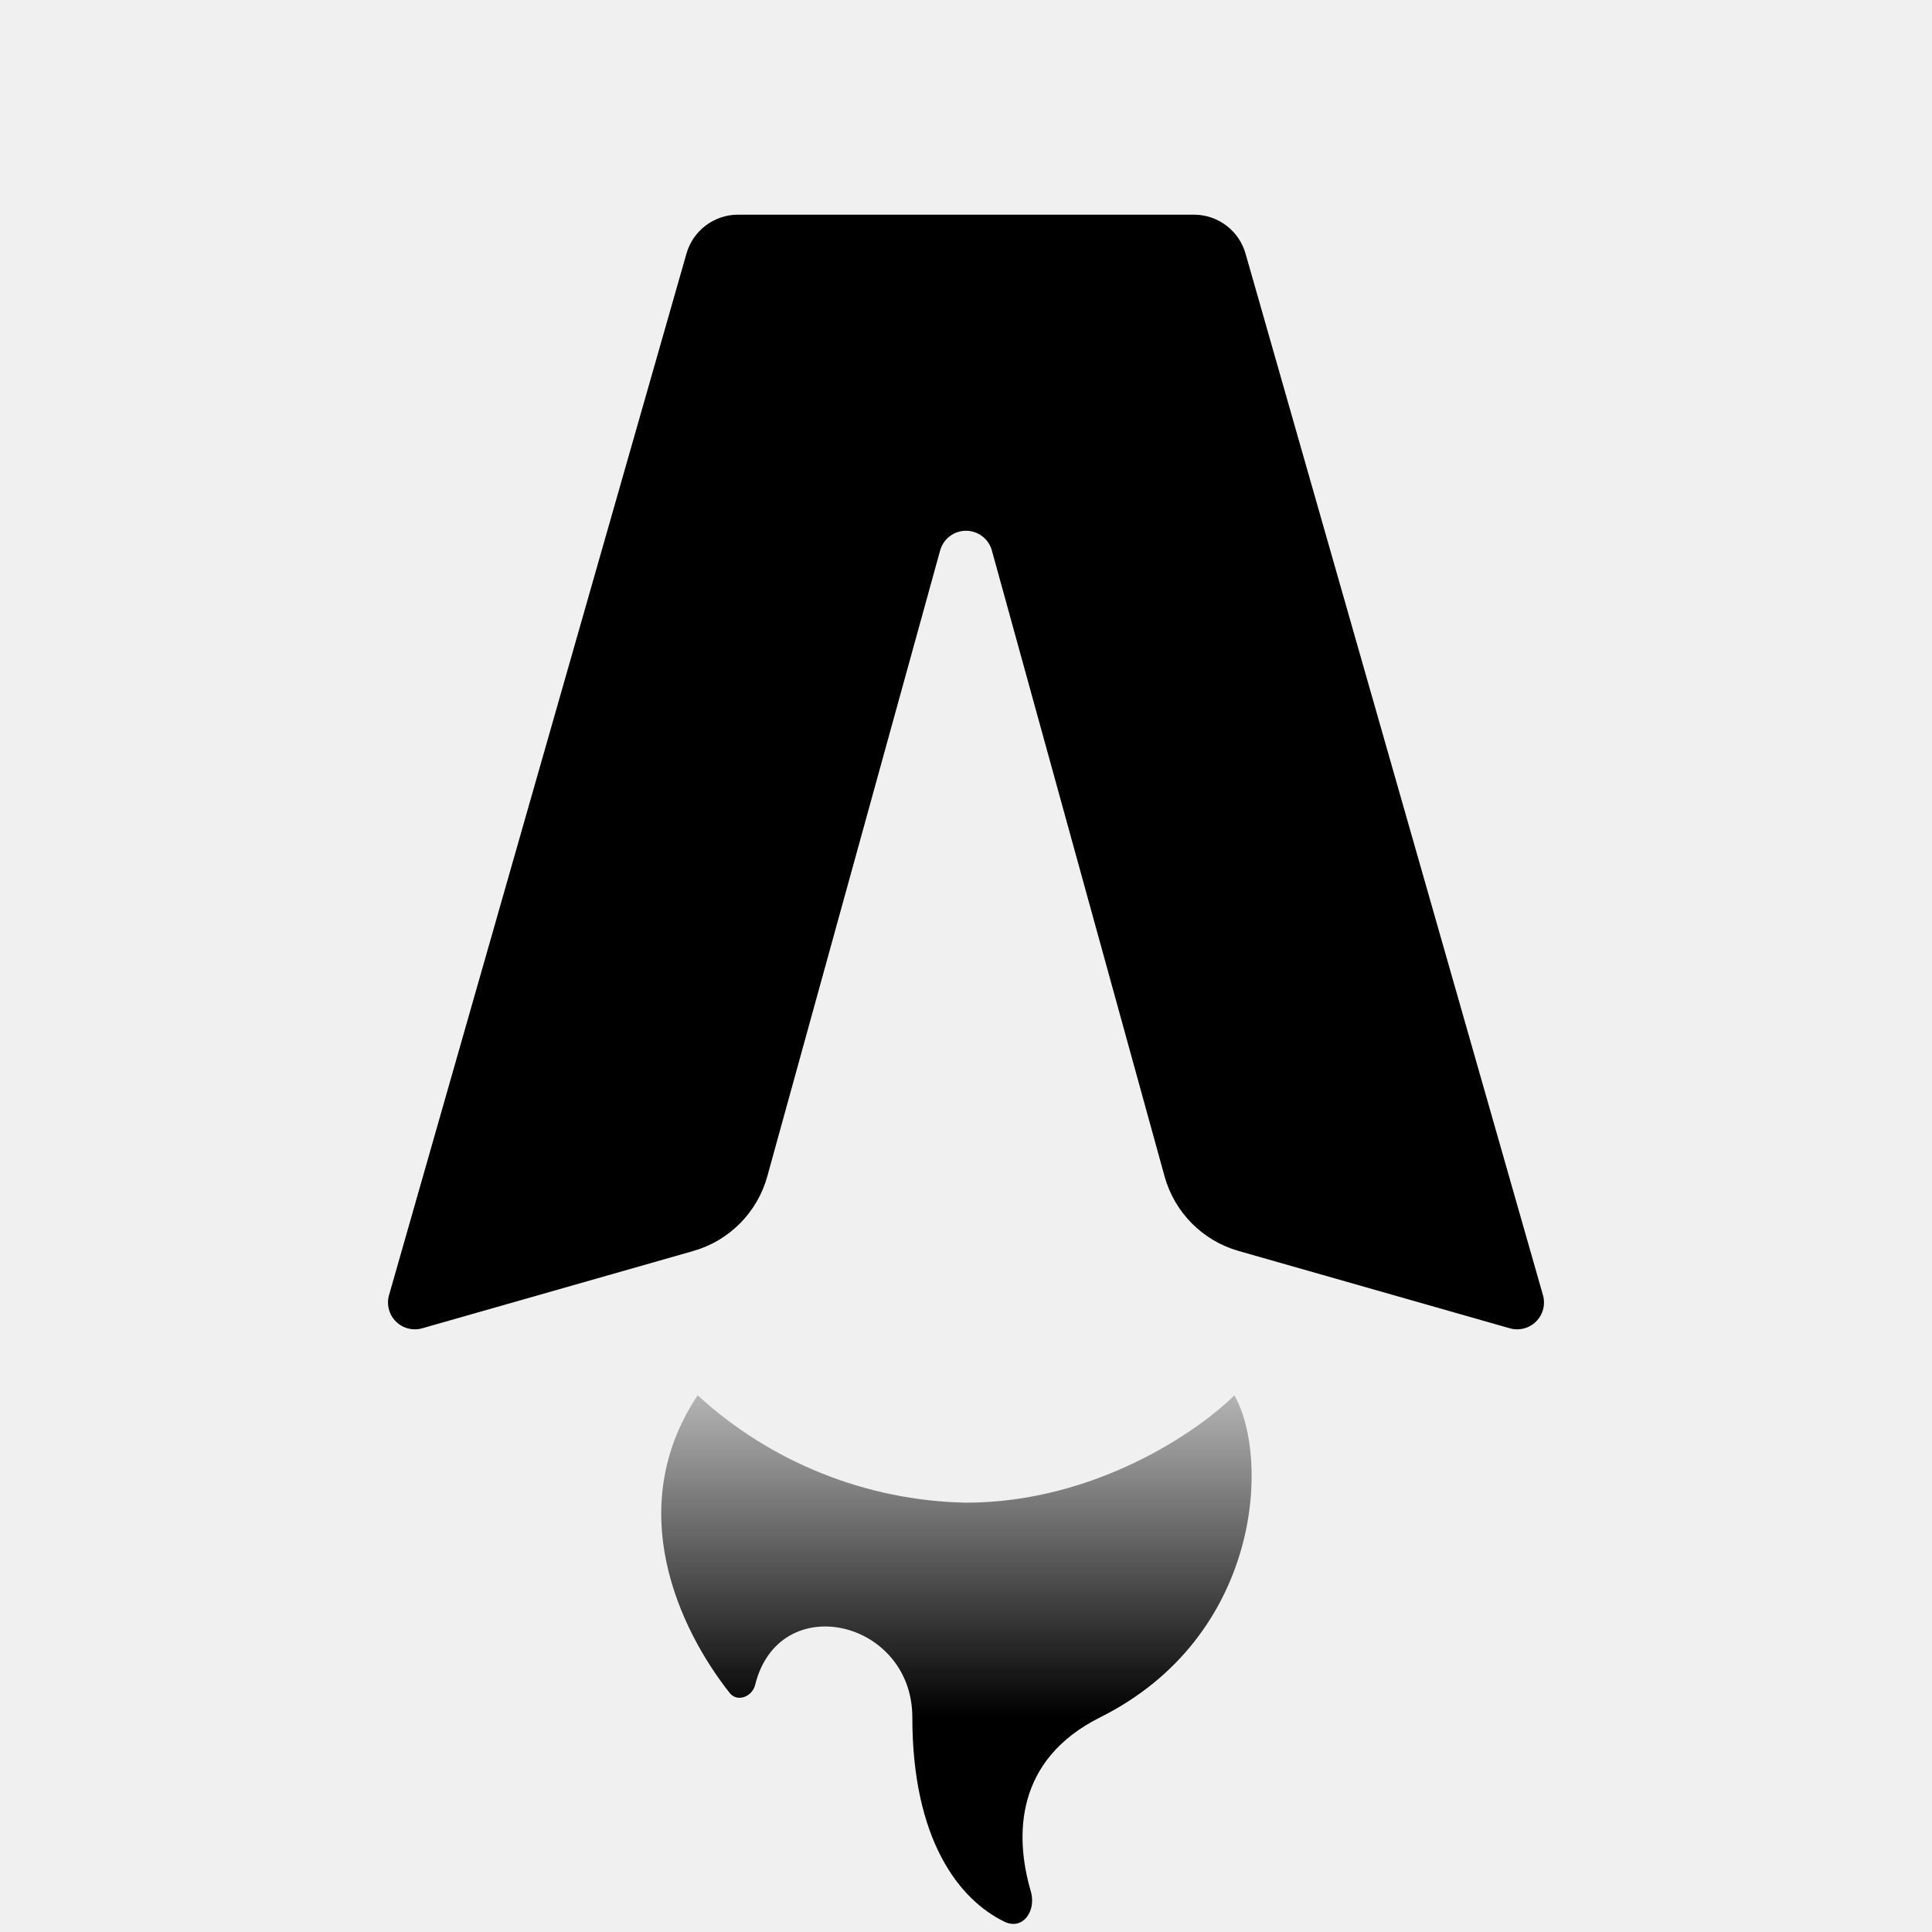
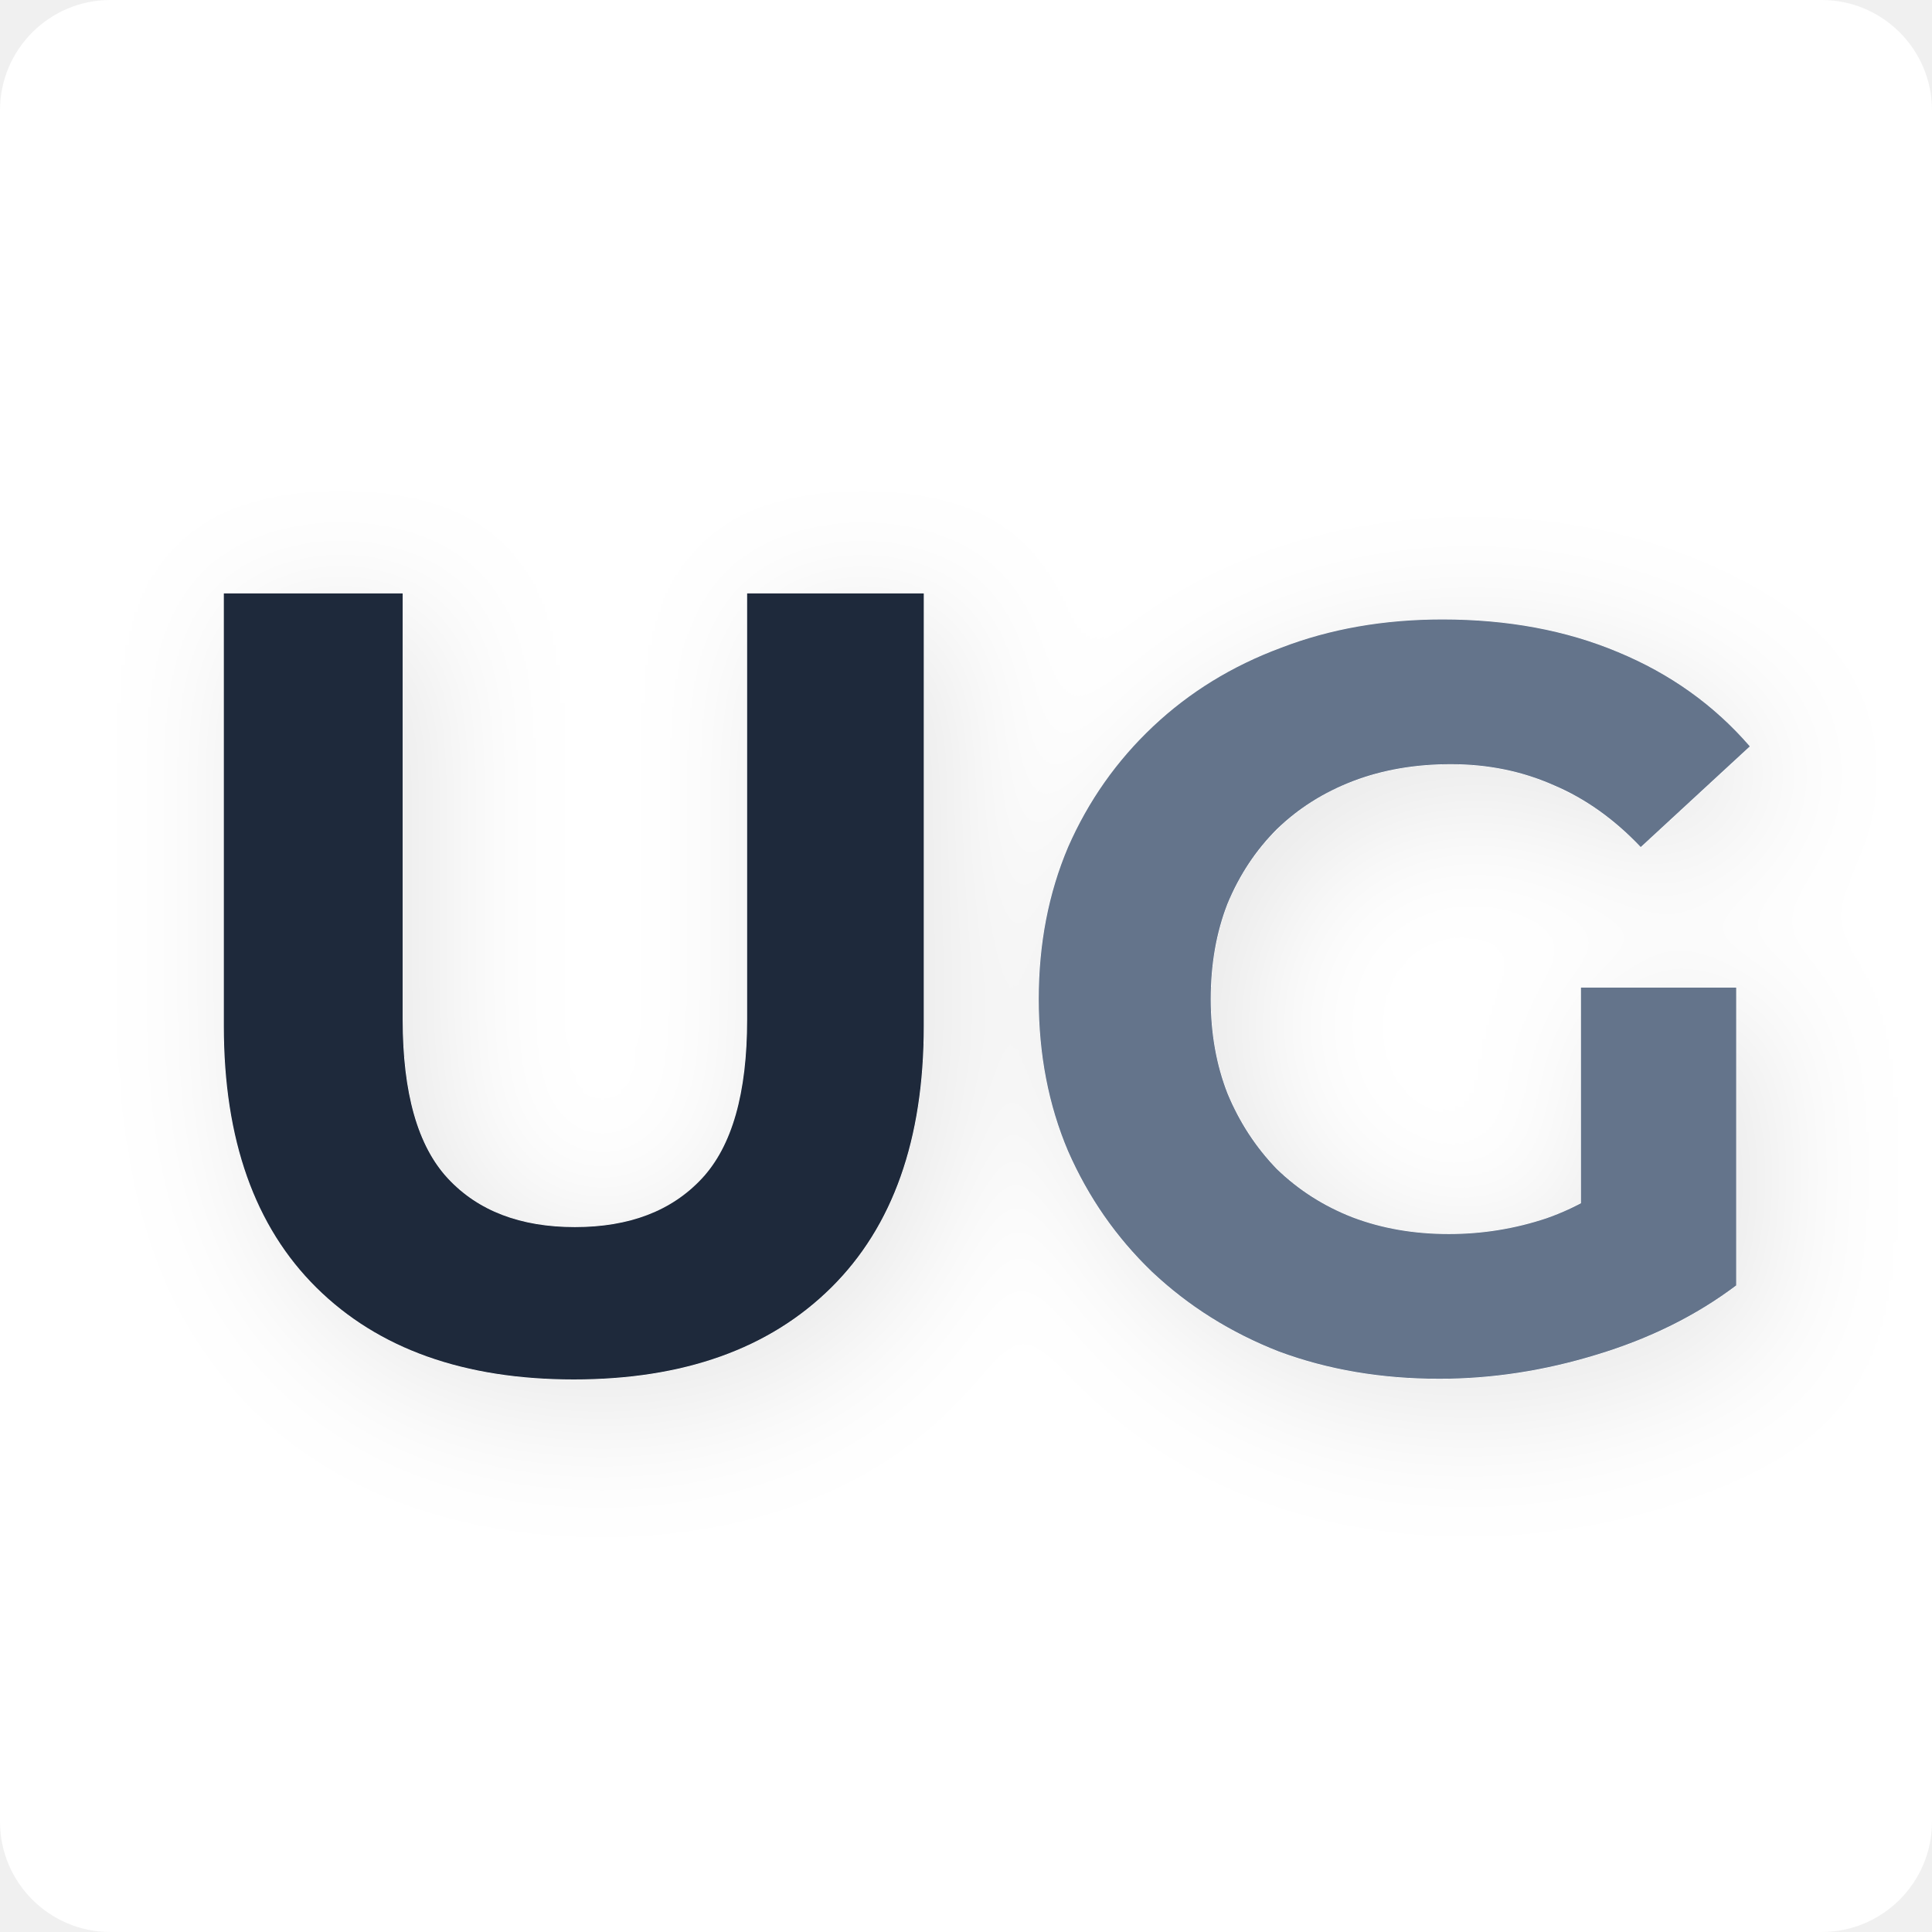
- <svg xmlns="http://www.w3.org/2000/svg" fill="none" viewBox="0 0 36 36">
-   <path fill="#000" d="M22.25 4h-8.5a1 1 0 0 0-.96.73l-5.54 19.4a.5.5 0 0 0 .62.62l5.05-1.44a2 2 0 0 0 1.38-1.4l3.22-11.66a.5.5 0 0 1 .96 0l3.22 11.67a2 2 0 0 0 1.38 1.39l5.05 1.44a.5.5 0 0 0 .62-.62l-5.54-19.4a1 1 0 0 0-.96-.73Z" />
-   <path fill="url(#gradient)" d="M18 28a7.63 7.63 0 0 1-5-2c-1.4 2.1-.35 4.35.6 5.55.14.17.41.07.47-.15.44-1.8 2.93-1.22 2.93.6 0 2.28.87 3.4 1.72 3.81.34.16.59-.2.49-.56-.31-1.05-.29-2.46 1.29-3.25 3-1.5 3.17-4.83 2.5-6-.67.67-2.6 2-5 2Z" />
+ <svg xmlns="http://www.w3.org/2000/svg" width="140" height="140" viewBox="0 0 140 140" fill="none">
+   <rect width="140" height="140" rx="8" fill="white" />
+   <g filter="url(#filter0_d_687_1219)">
+     <path d="M41.58 99.96C33.633 99.96 27.42 97.747 22.94 93.32C18.46 88.893 16.22 82.573 16.22 74.36V43H29.18V73.88C29.18 79.213 30.273 83.053 32.46 85.4C34.647 87.747 37.714 88.92 41.66 88.92C45.607 88.92 48.673 87.747 50.86 85.4C53.047 83.053 54.14 79.213 54.14 73.88V43H66.94V74.36C66.94 82.573 64.7 88.893 60.22 93.32C55.74 97.747 49.527 99.96 41.58 99.96Z" fill="#1E293B" />
+     <path d="M104.303 99.912C100.098 99.912 96.222 99.253 92.675 97.936C89.179 96.568 86.114 94.643 83.479 92.16C80.895 89.677 78.868 86.764 77.399 83.42C75.98 80.076 75.271 76.403 75.271 72.4C75.271 68.397 75.98 64.724 77.399 61.38C78.868 58.036 80.92 55.123 83.555 52.64C86.19 50.157 89.28 48.257 92.827 46.94C96.374 45.572 100.275 44.888 104.531 44.888C109.243 44.888 113.474 45.673 117.223 47.244C121.023 48.815 124.215 51.095 126.799 54.084L118.895 61.38C116.97 59.353 114.867 57.859 112.587 56.896C110.307 55.883 107.824 55.376 105.139 55.376C102.555 55.376 100.199 55.781 98.071 56.592C95.943 57.403 94.094 58.568 92.523 60.088C91.003 61.608 89.812 63.407 88.951 65.484C88.14 67.561 87.735 69.867 87.735 72.4C87.735 74.883 88.14 77.163 88.951 79.24C89.812 81.317 91.003 83.141 92.523 84.712C94.094 86.232 95.918 87.397 97.995 88.208C100.123 89.019 102.454 89.424 104.987 89.424C107.419 89.424 109.775 89.044 112.055 88.284C114.386 87.473 116.64 86.131 118.819 84.256L125.811 93.148C122.923 95.327 119.554 96.999 115.703 98.164C111.903 99.329 108.103 99.912 104.303 99.912ZM114.563 91.552V71.564H125.811V93.148L114.563 91.552Z" fill="#64748B" />
+   </g>
  <defs>
-     <linearGradient id="gradient" x1="16" x2="16" y1="32" y2="24" gradientUnits="userSpaceOnUse">
-       <stop stop-color="#000" />
-       <stop offset="1" stop-color="#000" stop-opacity="0" />
-     </linearGradient>
+     <filter id="filter0_d_687_1219" x="8.22" y="35" width="130.579" height="76.96" filterUnits="userSpaceOnUse" color-interpolation-filters="sRGB">
+       <feFlood flood-opacity="0" result="BackgroundImageFix" />
+       <feColorMatrix in="SourceAlpha" type="matrix" values="0 0 0 0 0 0 0 0 0 0 0 0 0 0 0 0 0 0 127 0" result="hardAlpha" />
+       <feOffset dx="2" dy="2" />
+       <feGaussianBlur stdDeviation="5" />
+       <feComposite in2="hardAlpha" operator="out" />
+       <feColorMatrix type="matrix" values="0 0 0 0 0 0 0 0 0 0 0 0 0 0 0 0 0 0 0.1 0" />
+       <feBlend mode="normal" in2="BackgroundImageFix" result="effect1_dropShadow_687_1219" />
+       <feBlend mode="normal" in="SourceGraphic" in2="effect1_dropShadow_687_1219" result="shape" />
+     </filter>
  </defs>
-   <style>
-     @media (prefers-color-scheme:dark){:root{filter:invert(100%)}}
-   </style>
</svg>
